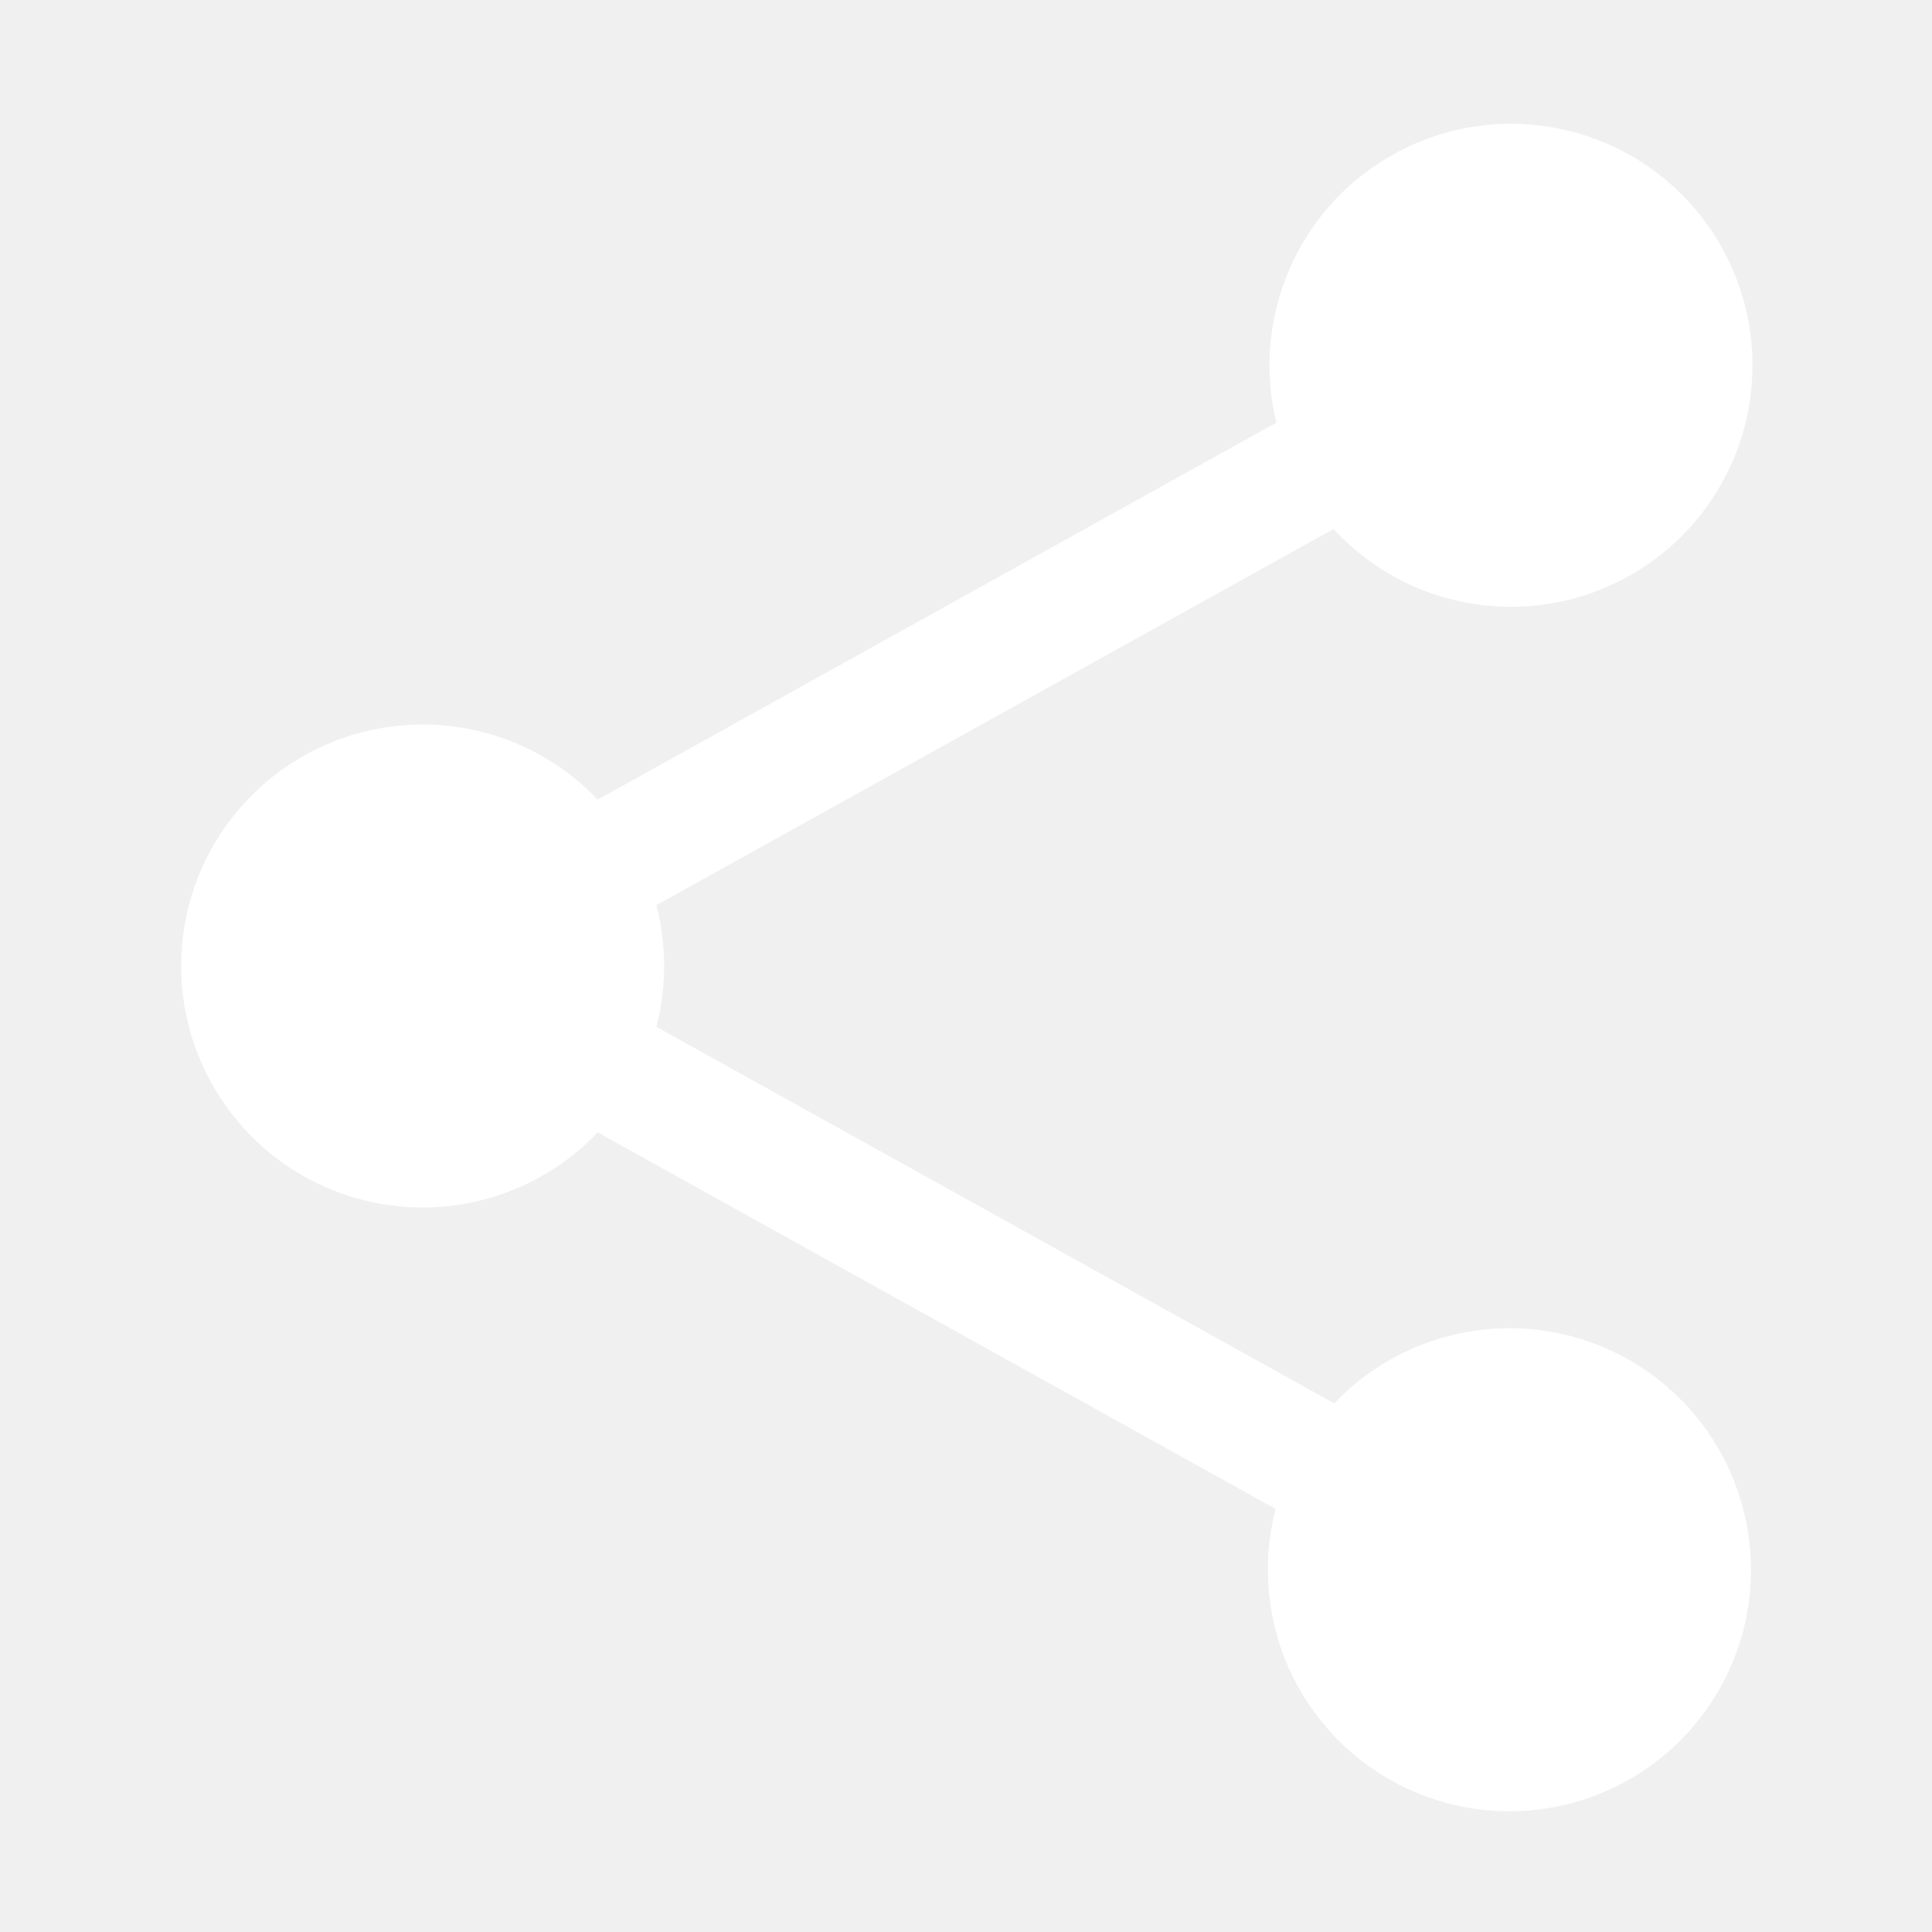
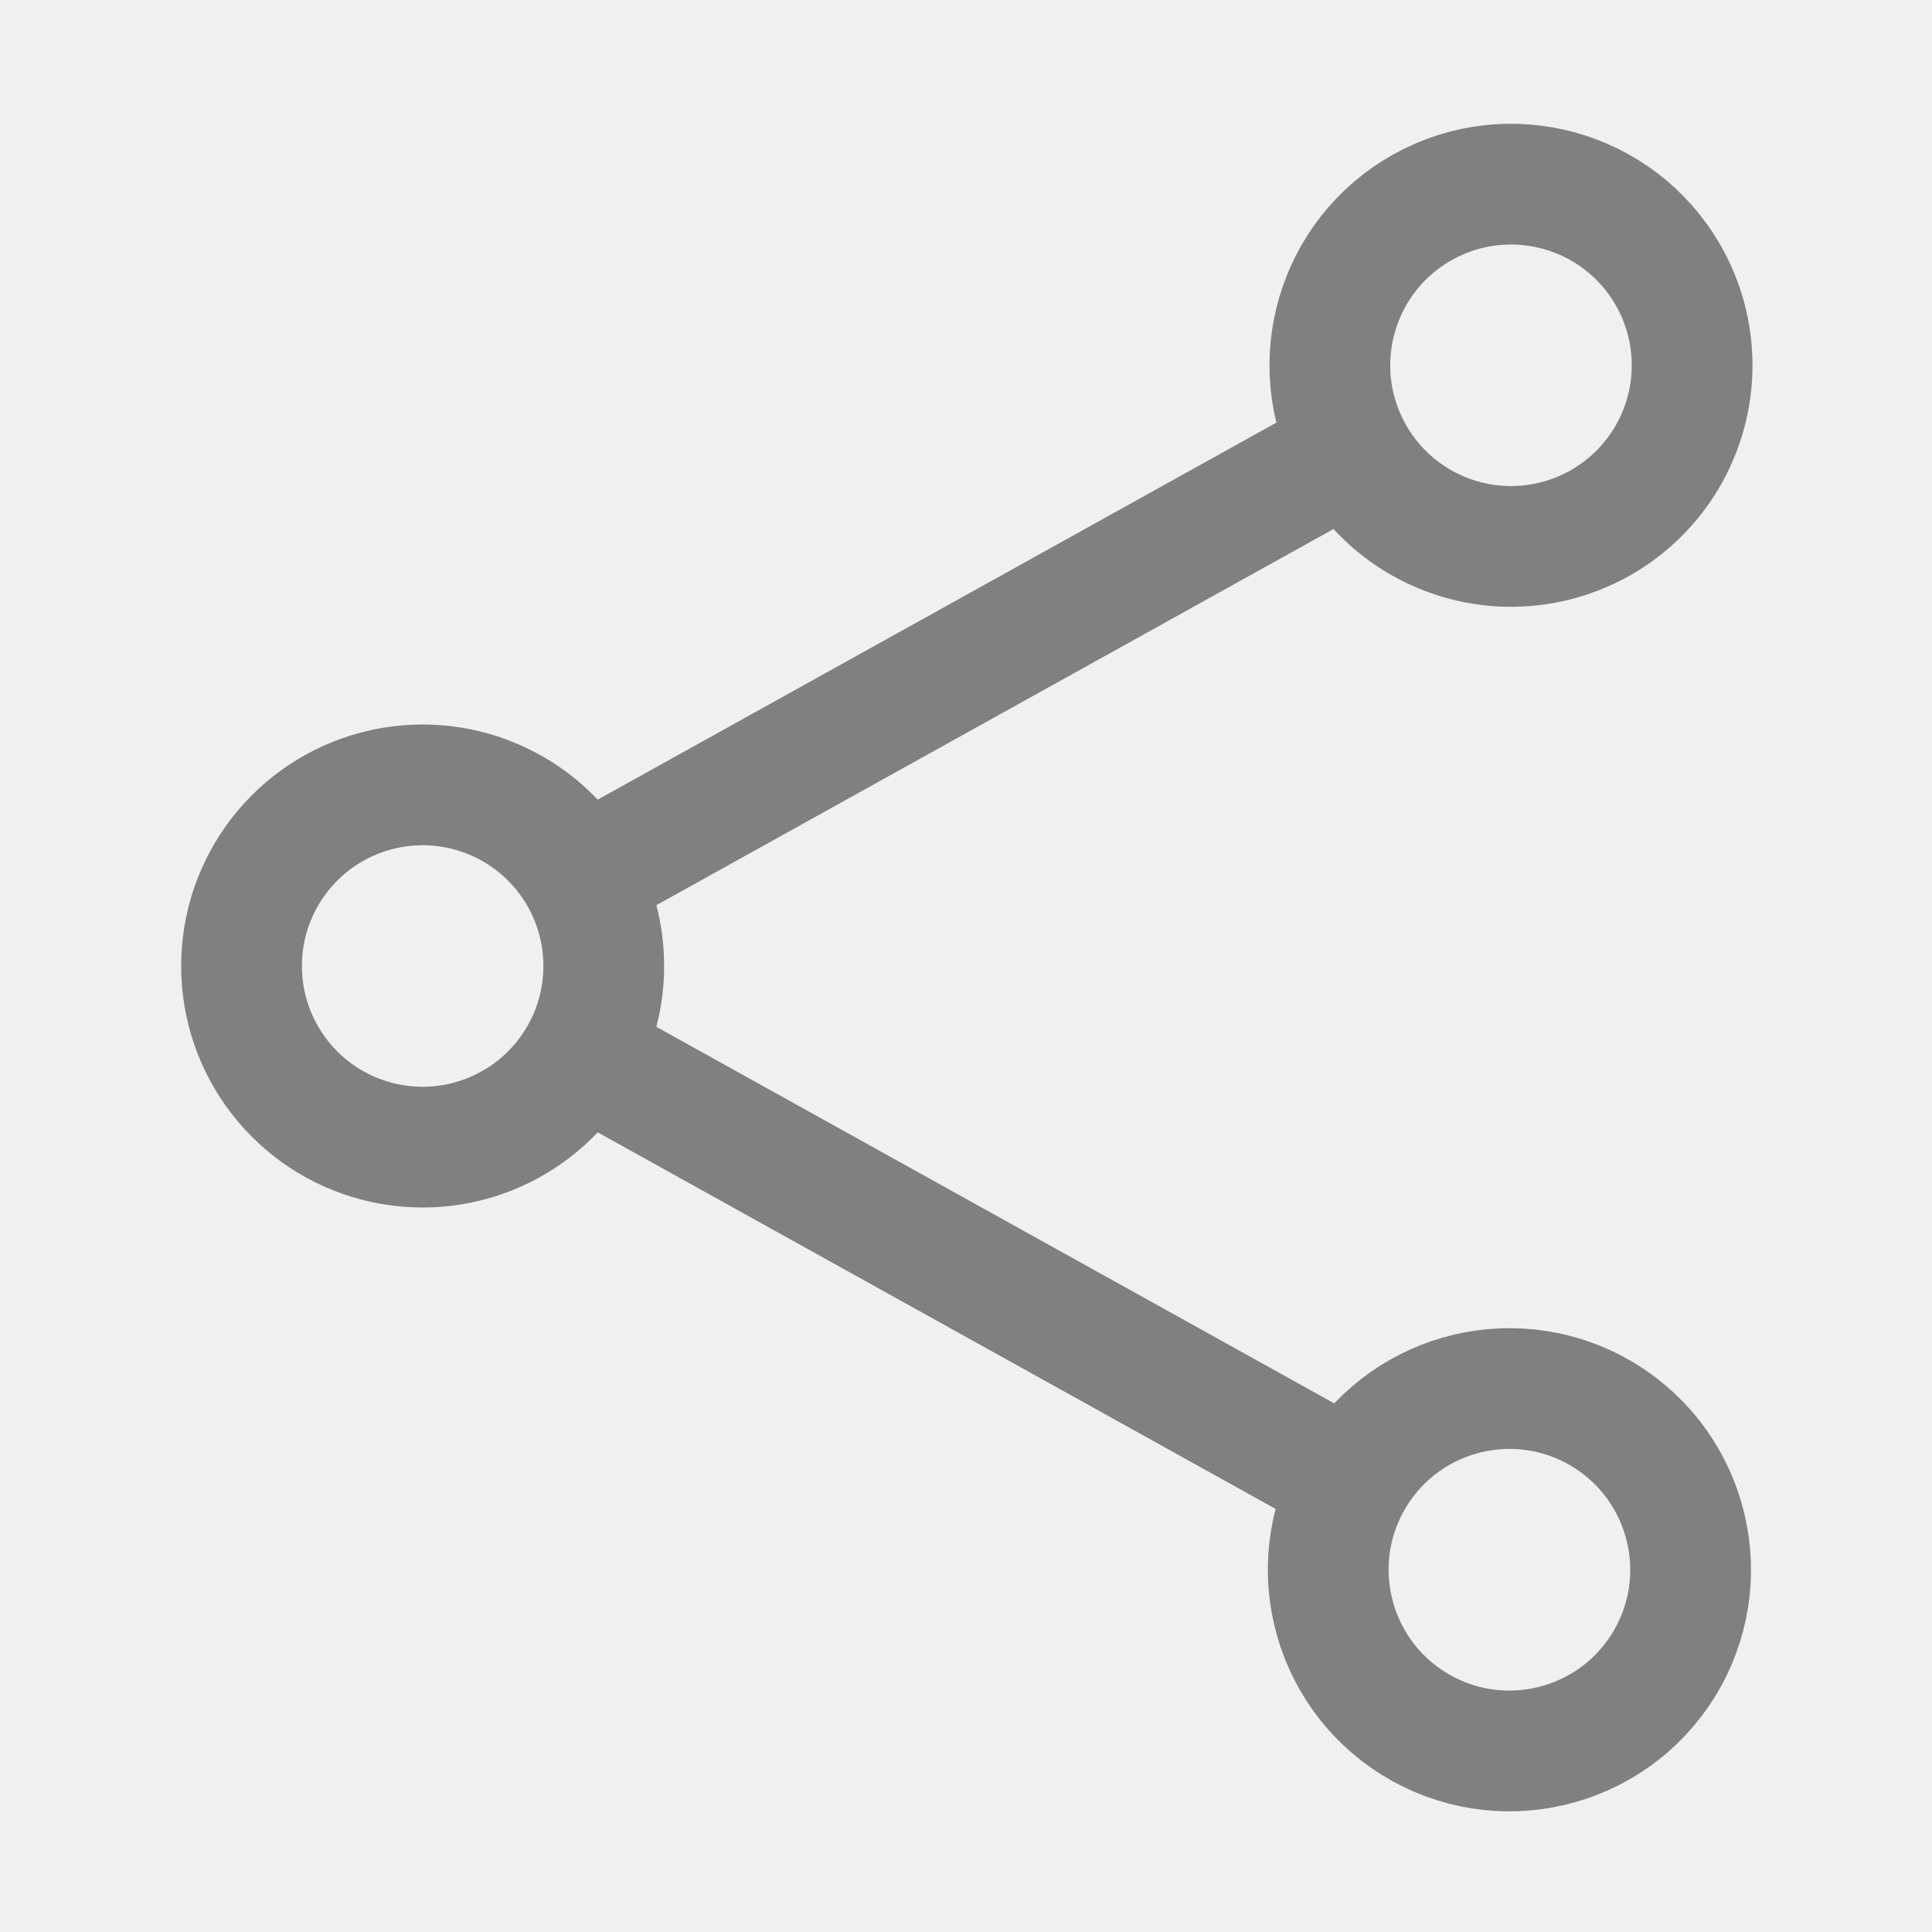
- <svg xmlns="http://www.w3.org/2000/svg" aria-hidden="true" fill="white" stroke="white" stroke-width="1.5" viewBox="0 0 24 24">
+ <svg xmlns="http://www.w3.org/2000/svg" aria-hidden="true" fill="none" stroke="gray" stroke-width="1.5" viewBox="0 0 24 24">
  <path d="M7.217 10.907a2.25 2.25 0 100 2.186m0-2.186c.18.324.283.696.283 1.093s-.103.77-.283 1.093m0-2.186l9.566-5.314m-9.566 7.5l9.566 5.314m0 0a2.25 2.25 0 103.935 2.186 2.25 2.25 0 00-3.935-2.186zm0-12.814a2.25 2.25 0 103.933-2.185 2.25 2.25 0 00-3.933 2.185z" stroke-linecap="round" stroke-linejoin="round" />
</svg>
